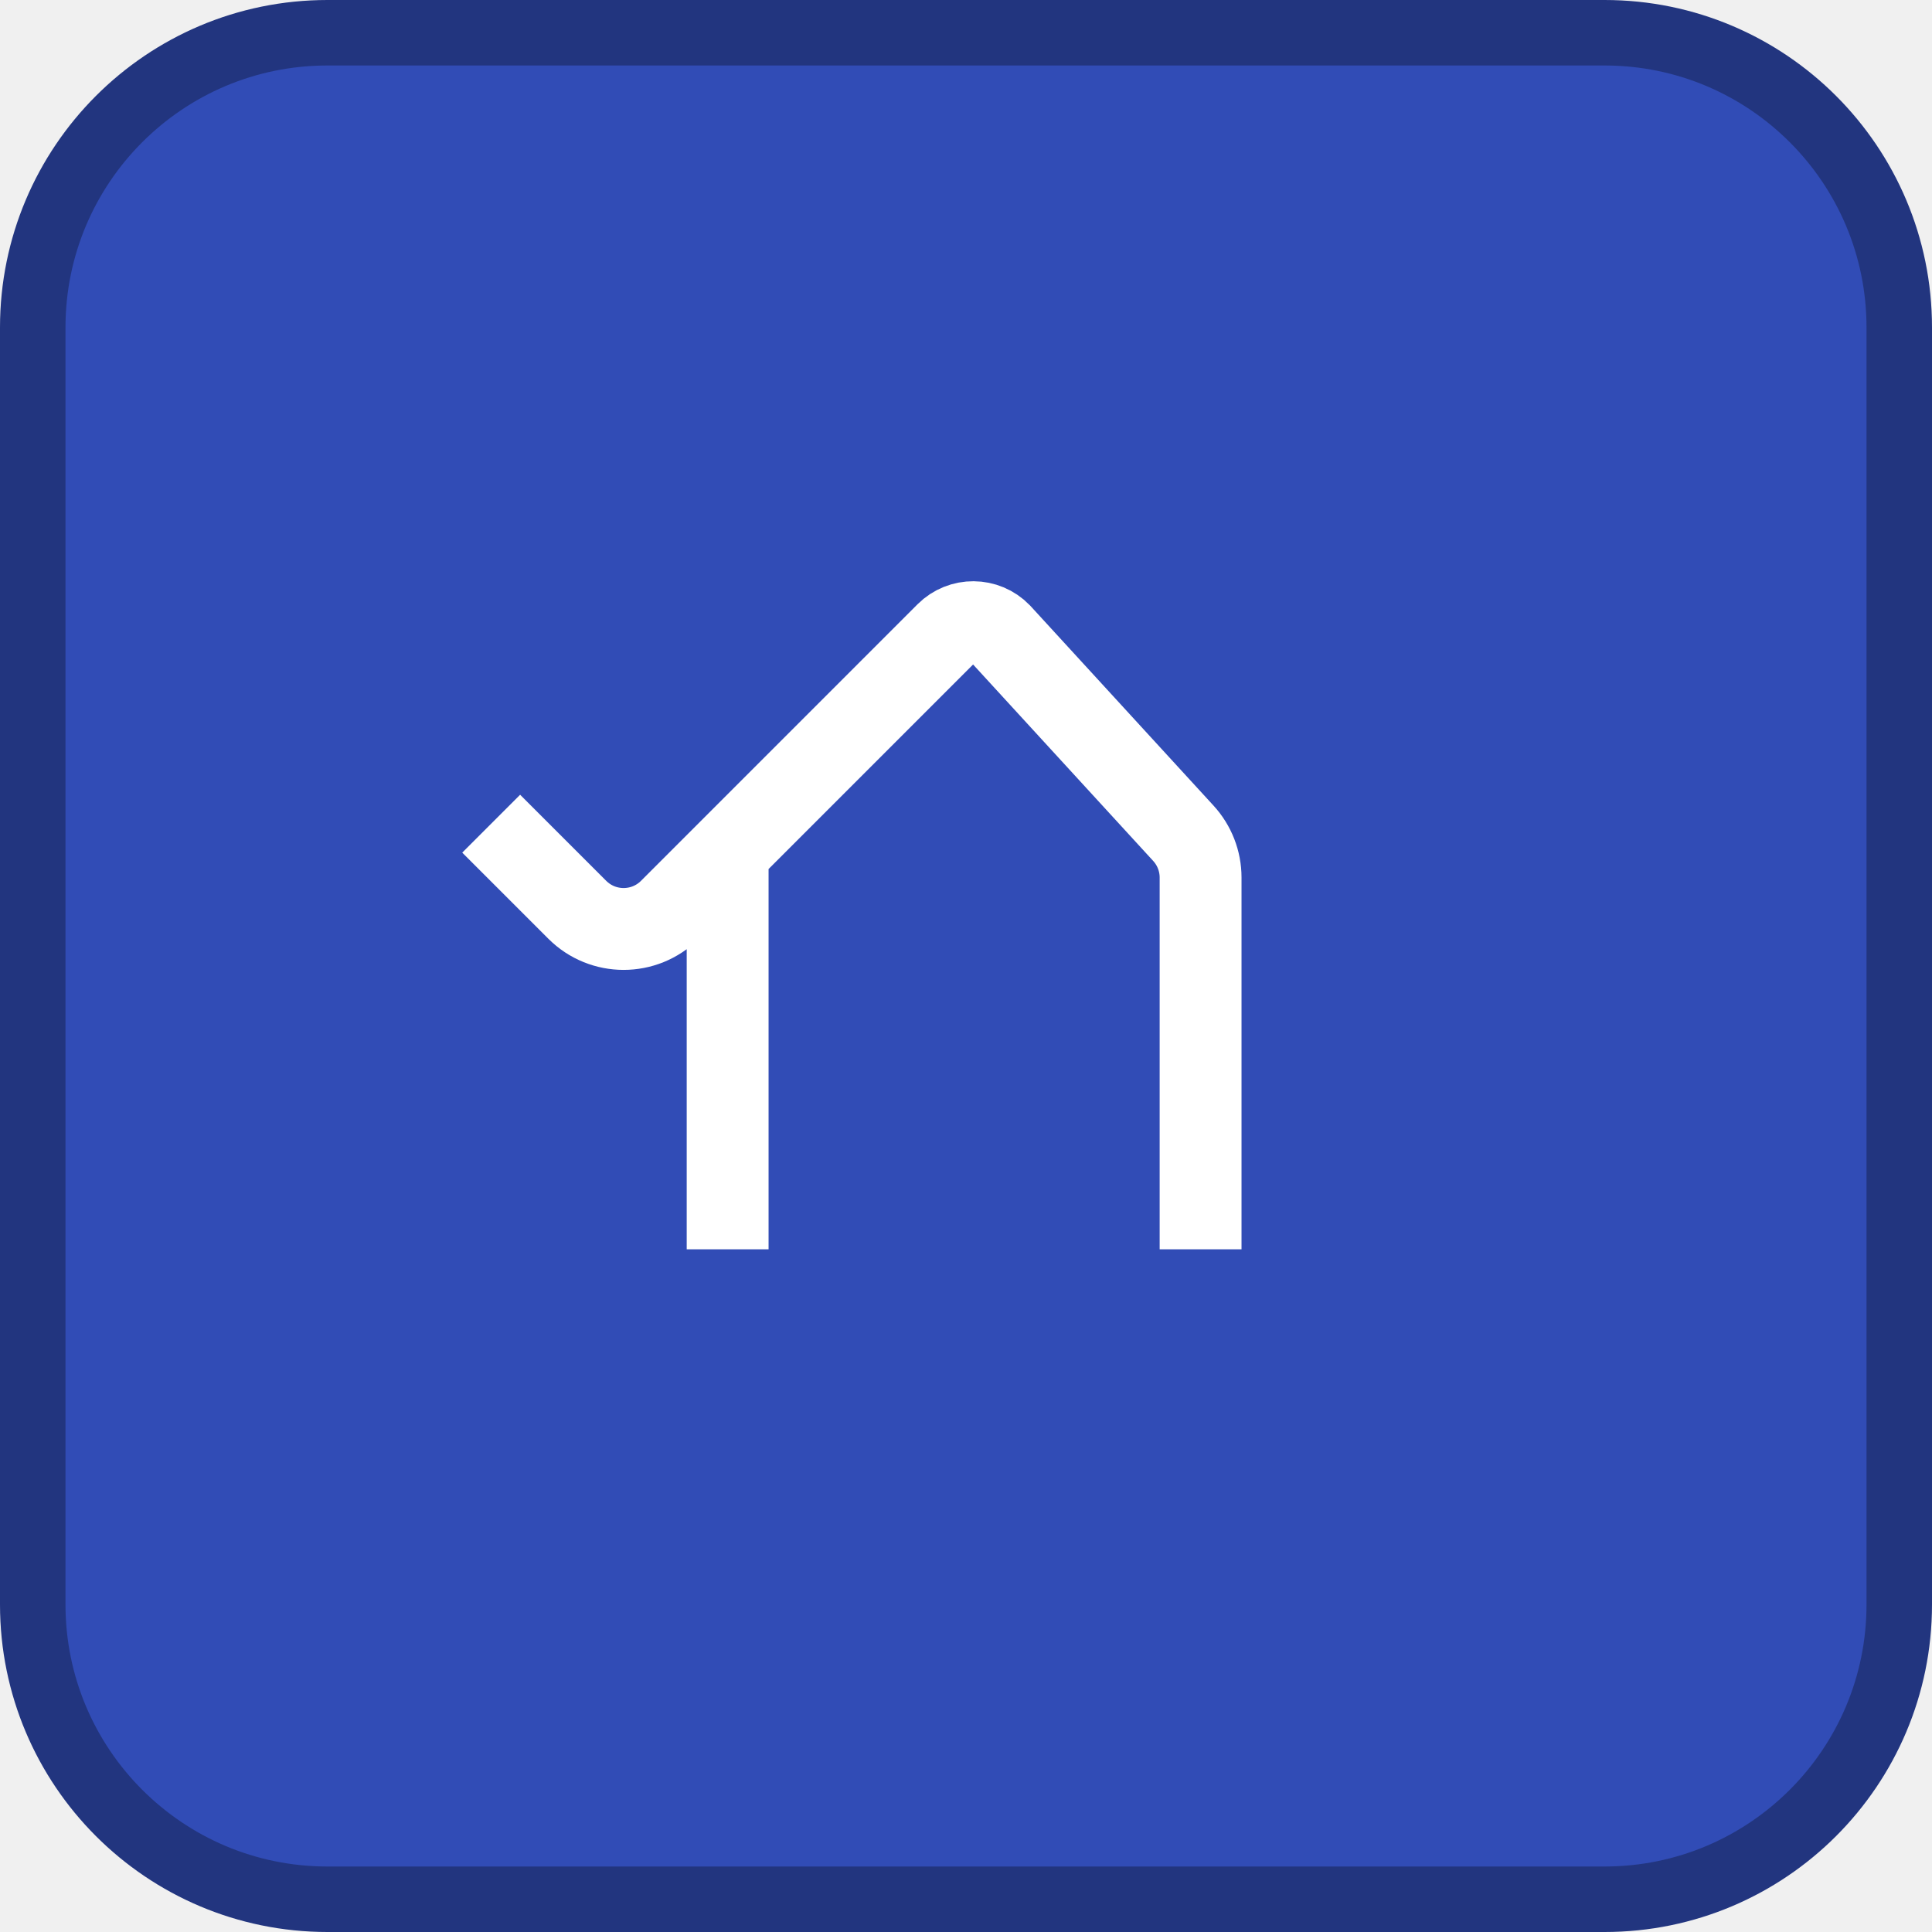
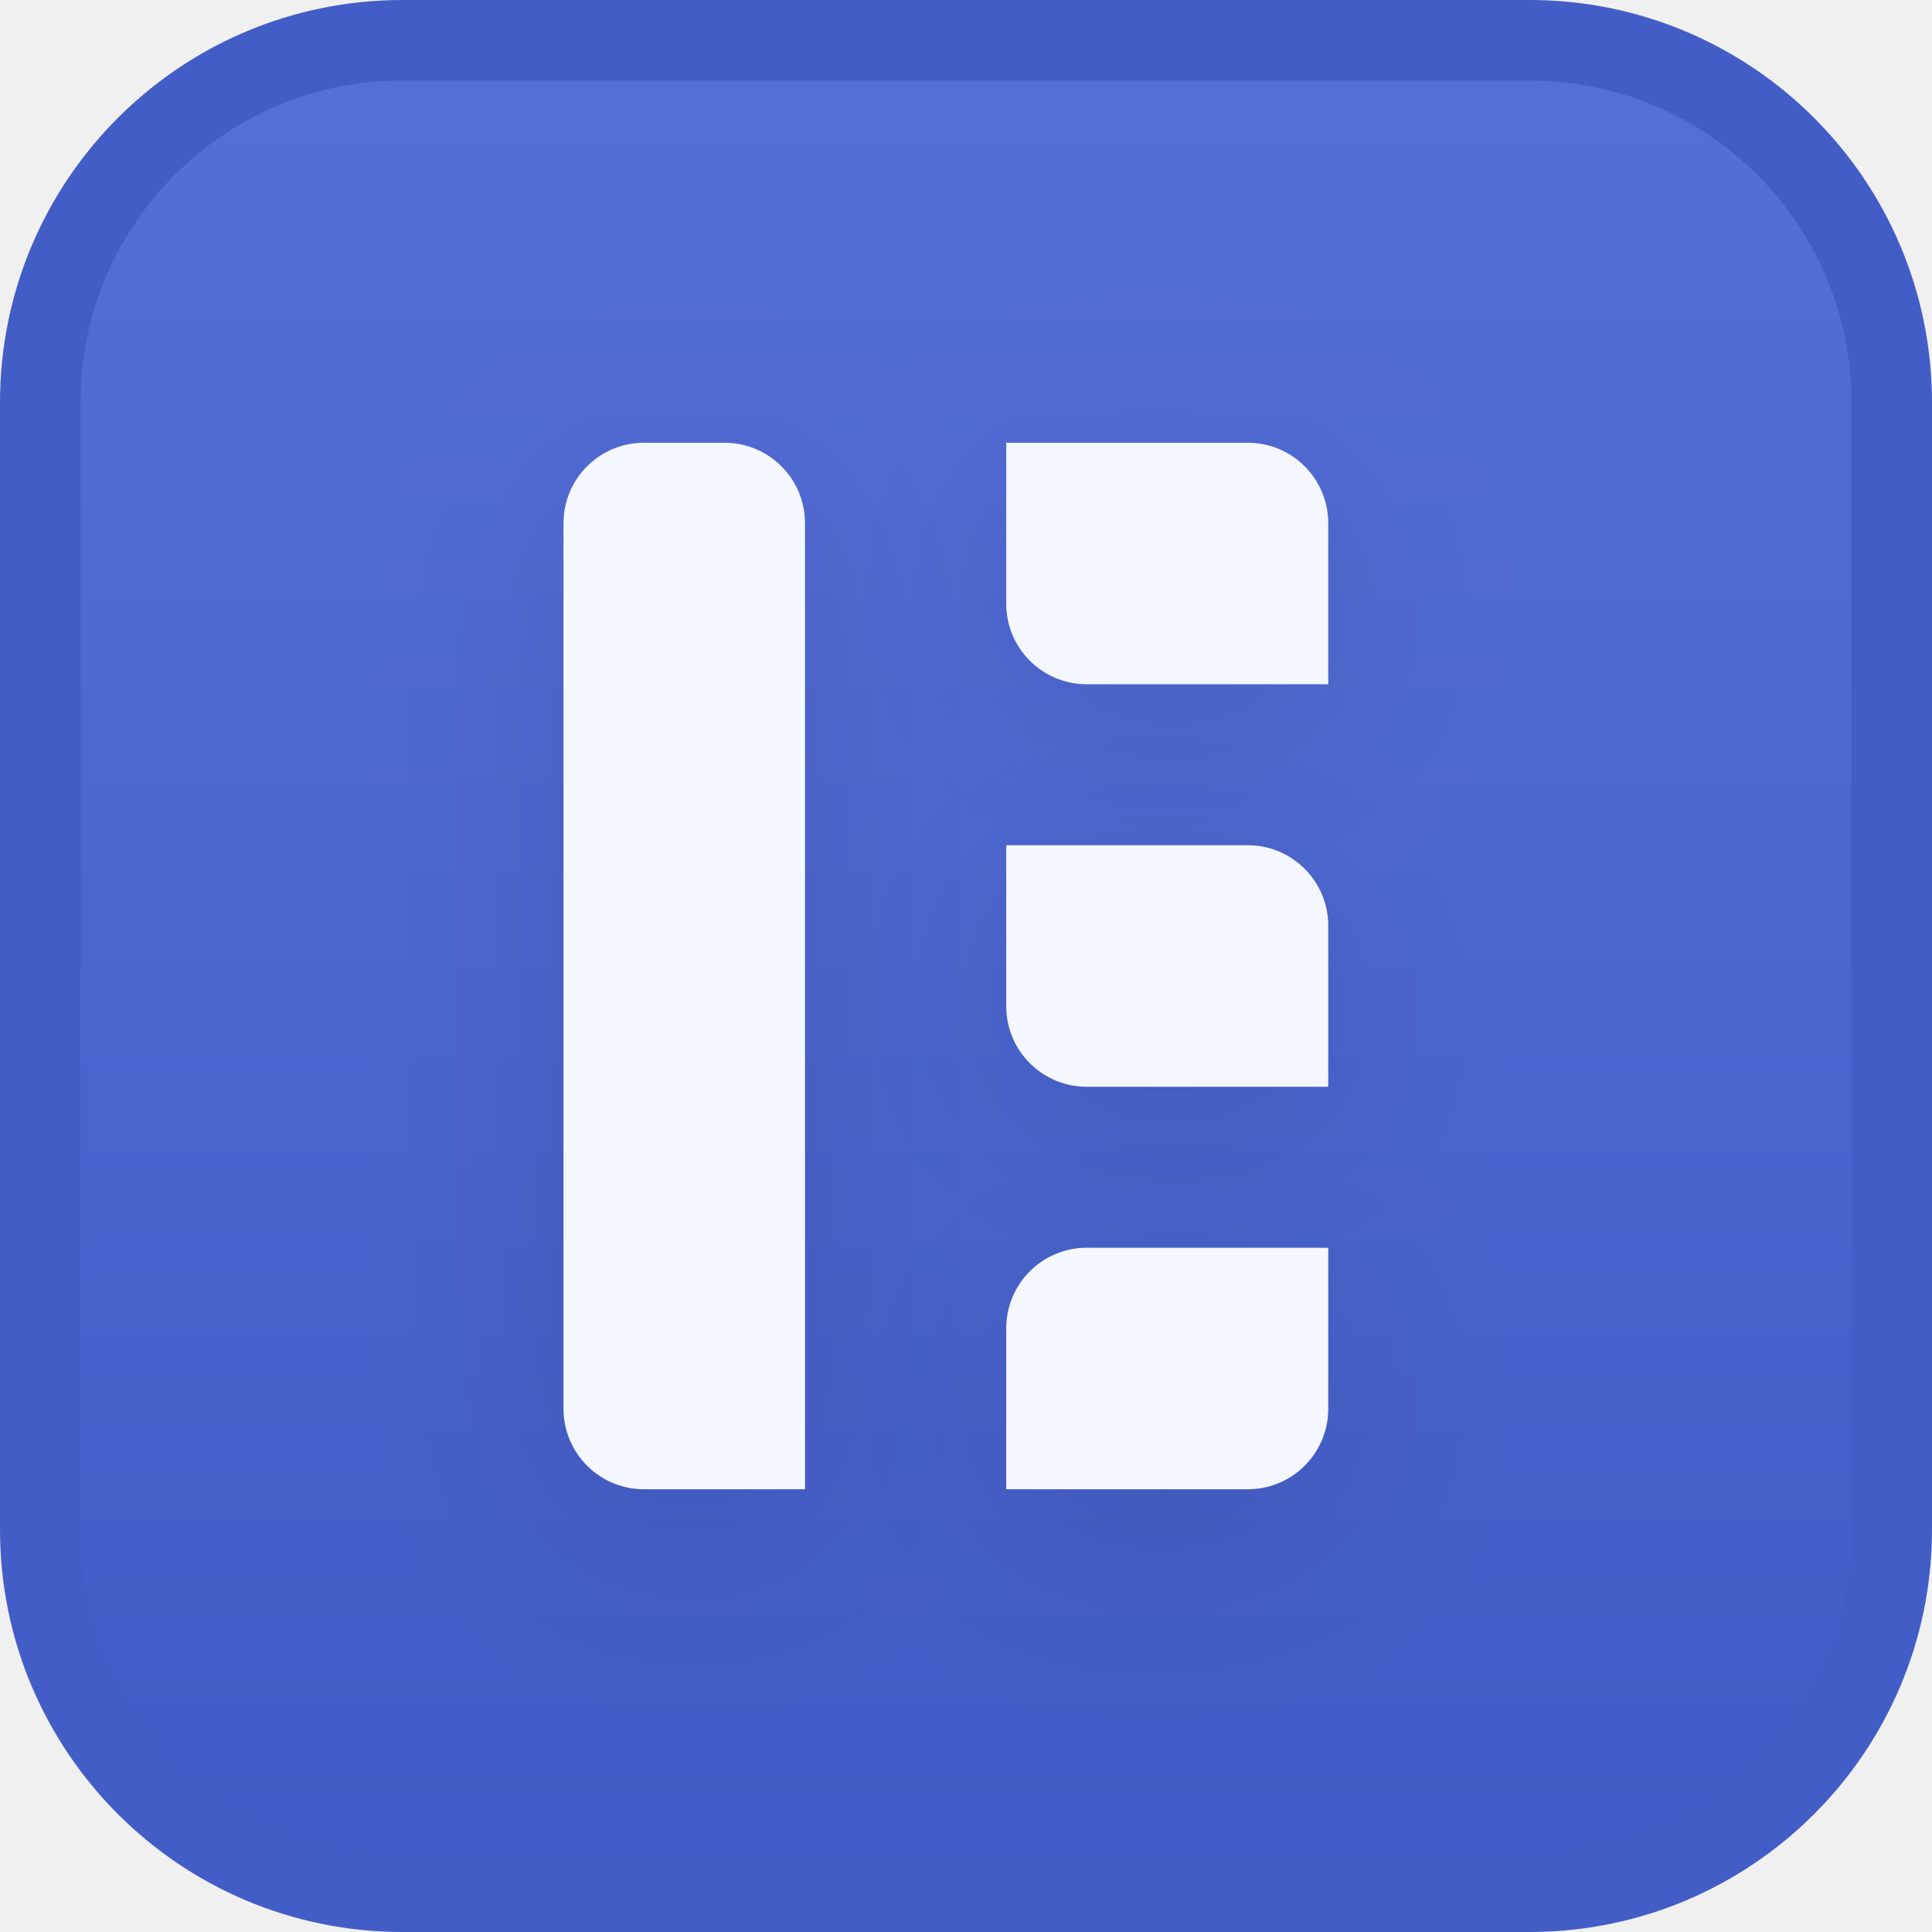
- <svg xmlns="http://www.w3.org/2000/svg" width="59" height="59" viewBox="0 0 59 59" fill="none">
-   <rect x="1" y="1" width="57" height="57" rx="9" fill="#314CB6" stroke="#22357F" stroke-width="2" />
-   <path d="M15 25.154L17.63 27.784C18.411 28.564 19.677 28.564 20.458 27.784L28.903 19.338C29.359 18.883 30.099 18.888 30.548 19.35L36.138 25.447C36.476 25.816 36.664 26.298 36.664 26.798V38.152M22.221 38.152V26.02" stroke="white" stroke-width="2.5" />
+ <svg xmlns="http://www.w3.org/2000/svg" width="48" height="48" viewBox="0 0 48 48" fill="none">
+   <rect x="1" y="1" width="46" height="46" rx="9" fill="url(#paint0_linear_466_14478)" stroke="#435DC7" stroke-width="2" />
+   <g filter="url(#filter0_d_466_14478)">
+     <path d="M14 13C14 11.895 14.895 11 16 11H18C19.105 11 20 11.895 20 13V37H16C14.895 37 14 36.105 14 35V13Z" fill="#F5F7FF" />
+   </g>
+   <g filter="url(#filter1_d_466_14478)">
+     <path d="M25 11H31C32.105 11 33 11.895 33 13V17H27C25.895 17 25 16.105 25 15V11Z" fill="#F5F7FF" />
+   </g>
+   <g filter="url(#filter2_d_466_14478)">
+     <path d="M25 21H31C32.105 21 33 21.895 33 23V27H27C25.895 27 25 26.105 25 25V21Z" fill="#F5F7FF" />
+   </g>
+   <g filter="url(#filter3_d_466_14478)">
+     <path d="M25 33C25 31.895 25.895 31 27 31H33V35C33 36.105 32.105 37 31 37H25V33Z" fill="#F5F7FF" />
+   </g>
+   <defs>
+     <filter id="filter0_d_466_14478" x="9" y="7" width="16" height="36" filterUnits="userSpaceOnUse" color-interpolation-filters="sRGB">
+       <feFlood flood-opacity="0" result="BackgroundImageFix" />
+       <feColorMatrix in="SourceAlpha" type="matrix" values="0 0 0 0 0 0 0 0 0 0 0 0 0 0 0 0 0 0 127 0" result="hardAlpha" />
+       <feOffset dy="1" />
+       <feGaussianBlur stdDeviation="2.5" />
+       <feComposite in2="hardAlpha" operator="out" />
+       <feColorMatrix type="matrix" values="0 0 0 0 0 0 0 0 0 0 0 0 0 0 0 0 0 0 0.1 0" />
+       <feBlend mode="normal" in2="BackgroundImageFix" result="effect1_dropShadow_466_14478" />
+       <feBlend mode="normal" in="SourceGraphic" in2="effect1_dropShadow_466_14478" result="shape" />
+     </filter>
+     <filter id="filter1_d_466_14478" x="20" y="7" width="18" height="16" filterUnits="userSpaceOnUse" color-interpolation-filters="sRGB">
+       <feFlood flood-opacity="0" result="BackgroundImageFix" />
+       <feColorMatrix in="SourceAlpha" type="matrix" values="0 0 0 0 0 0 0 0 0 0 0 0 0 0 0 0 0 0 127 0" result="hardAlpha" />
+       <feOffset dy="1" />
+       <feGaussianBlur stdDeviation="2.5" />
+       <feComposite in2="hardAlpha" operator="out" />
+       <feColorMatrix type="matrix" values="0 0 0 0 0 0 0 0 0 0 0 0 0 0 0 0 0 0 0.1 0" />
+       <feBlend mode="normal" in2="BackgroundImageFix" result="effect1_dropShadow_466_14478" />
+       <feBlend mode="normal" in="SourceGraphic" in2="effect1_dropShadow_466_14478" result="shape" />
+     </filter>
+     <filter id="filter2_d_466_14478" x="20" y="17" width="18" height="16" filterUnits="userSpaceOnUse" color-interpolation-filters="sRGB">
+       <feFlood flood-opacity="0" result="BackgroundImageFix" />
+       <feColorMatrix in="SourceAlpha" type="matrix" values="0 0 0 0 0 0 0 0 0 0 0 0 0 0 0 0 0 0 127 0" result="hardAlpha" />
+       <feOffset dy="1" />
+       <feGaussianBlur stdDeviation="2.5" />
+       <feComposite in2="hardAlpha" operator="out" />
+       <feColorMatrix type="matrix" values="0 0 0 0 0 0 0 0 0 0 0 0 0 0 0 0 0 0 0.1 0" />
+       <feBlend mode="normal" in2="BackgroundImageFix" result="effect1_dropShadow_466_14478" />
+       <feBlend mode="normal" in="SourceGraphic" in2="effect1_dropShadow_466_14478" result="shape" />
+     </filter>
+     <filter id="filter3_d_466_14478" x="20" y="27" width="18" height="16" filterUnits="userSpaceOnUse" color-interpolation-filters="sRGB">
+       <feFlood flood-opacity="0" result="BackgroundImageFix" />
+       <feColorMatrix in="SourceAlpha" type="matrix" values="0 0 0 0 0 0 0 0 0 0 0 0 0 0 0 0 0 0 127 0" result="hardAlpha" />
+       <feOffset dy="1" />
+       <feGaussianBlur stdDeviation="2.5" />
+       <feComposite in2="hardAlpha" operator="out" />
+       <feColorMatrix type="matrix" values="0 0 0 0 0 0 0 0 0 0 0 0 0 0 0 0 0 0 0.1 0" />
+       <feBlend mode="normal" in2="BackgroundImageFix" result="effect1_dropShadow_466_14478" />
+       <feBlend mode="normal" in="SourceGraphic" in2="effect1_dropShadow_466_14478" result="shape" />
+     </filter>
+     <linearGradient id="paint0_linear_466_14478" x1="24" y1="0" x2="24" y2="48" gradientUnits="userSpaceOnUse">
+       <stop stop-color="#5670D9" />
+       <stop offset="1" stop-color="#415BC6" />
+     </linearGradient>
+   </defs>
</svg>
